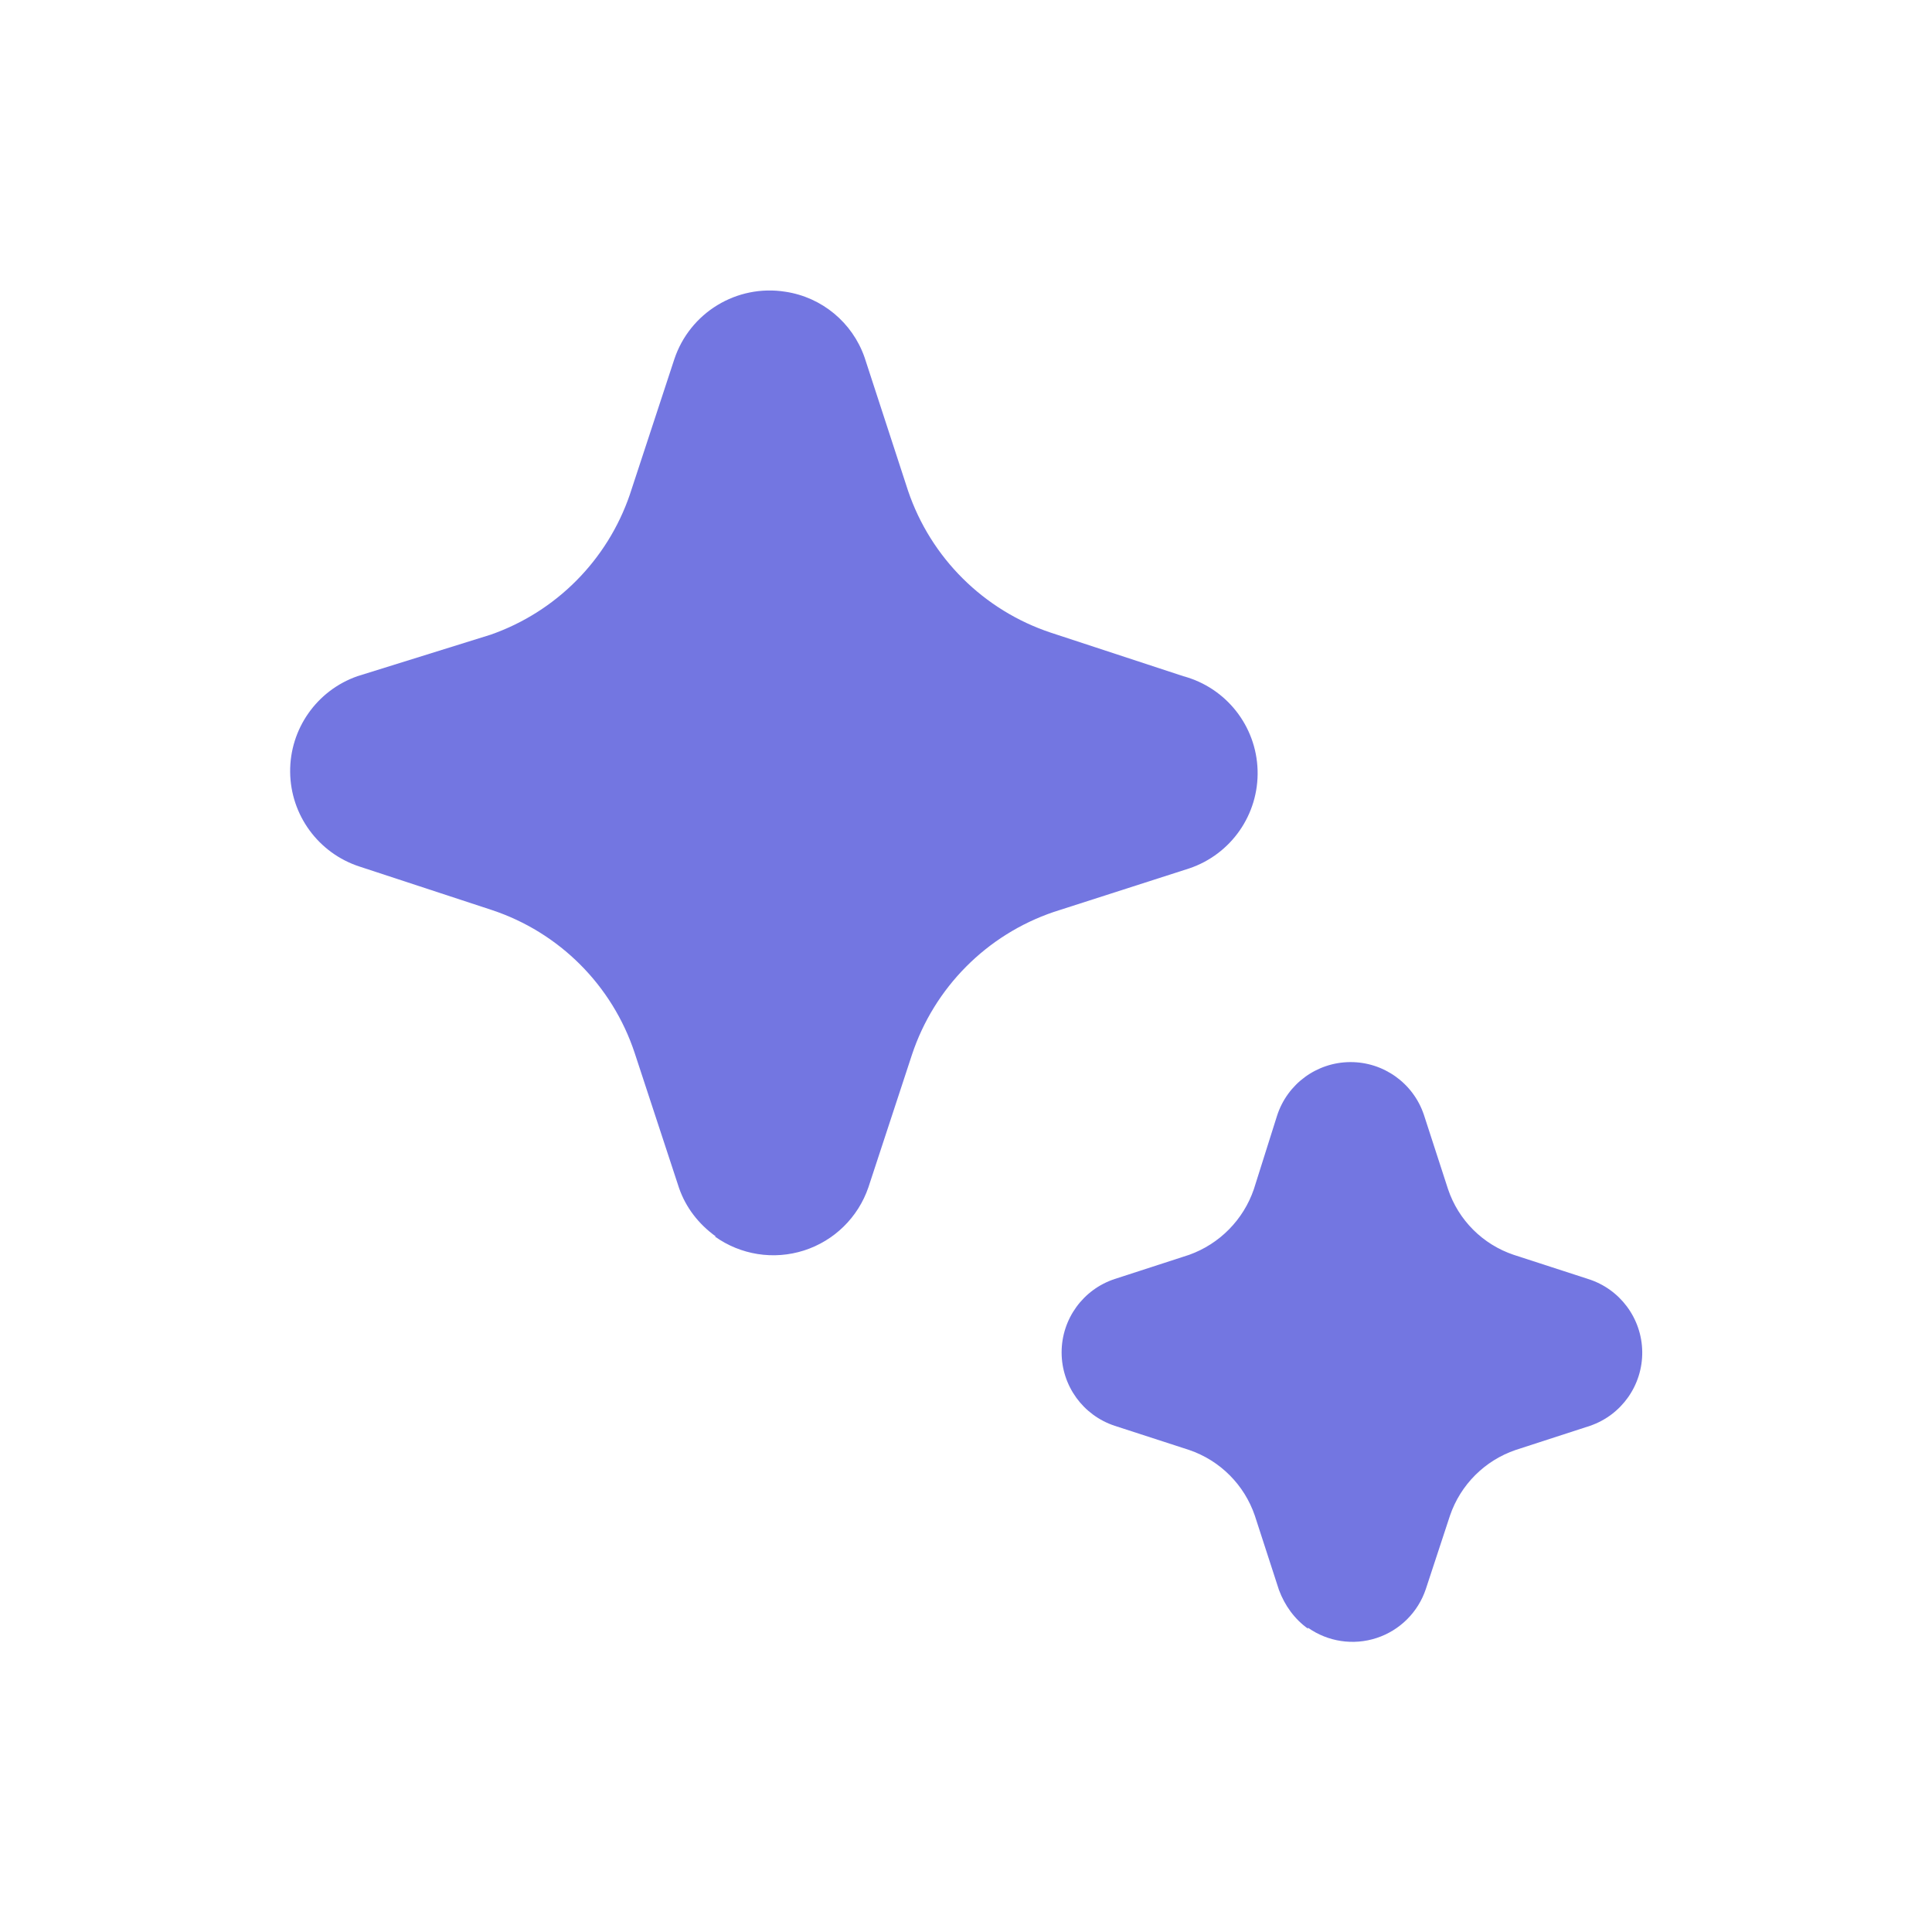
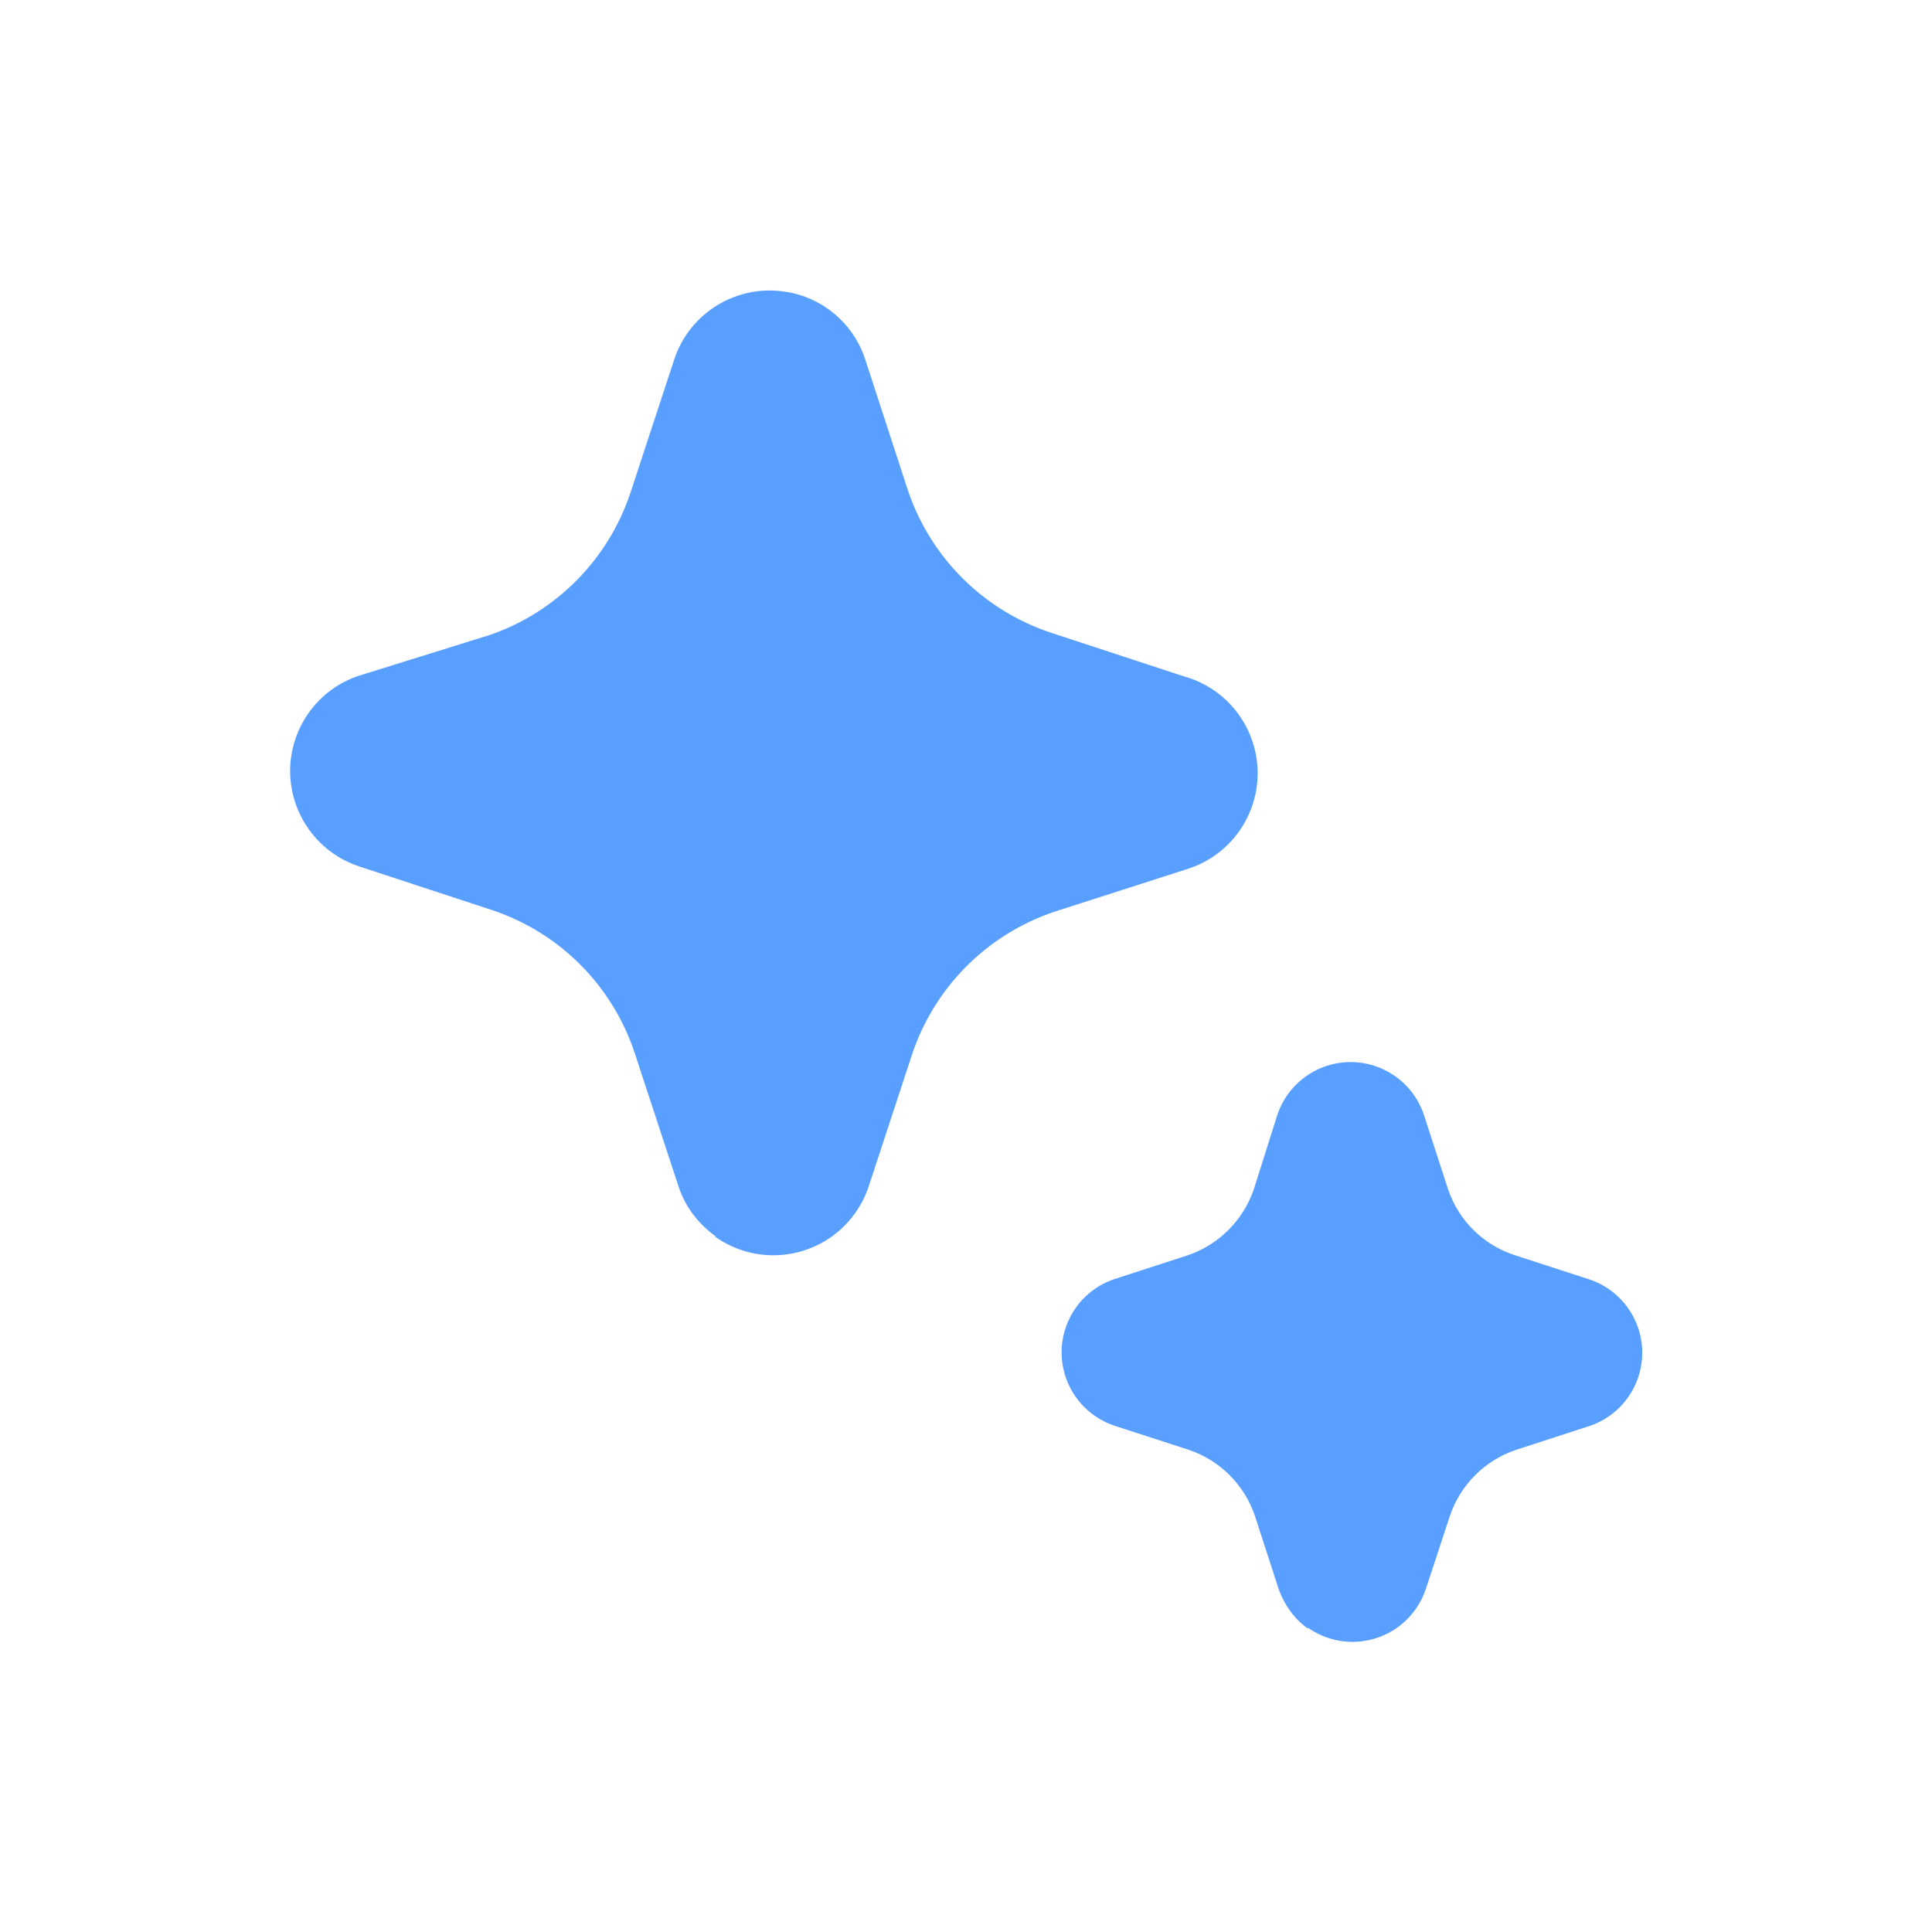
- <svg xmlns="http://www.w3.org/2000/svg" font-size="120px" aria-hidden="true" aria-label="Chat logo" fill="rgba(115, 118, 225, 1)" class="___12fm75w f1w7gpdv fez10in fg4l7m0" role="img" width="1em" height="1em" viewBox="0 0 20 20">
-   <path d="M7.4 12.8a1.04 1.04 0 0 0 1.59-.51l.45-1.37a2.34 2.34 0 0 1 1.47-1.48l1.4-.45A1.04 1.04 0 0 0 12.25 7l-1.37-.45A2.34 2.34 0 0 1 9.4 5.08L8.95 3.7a1.03 1.03 0 0 0-.82-.68 1.04 1.04 0 0 0-1.15.7l-.46 1.4a2.34 2.34 0 0 1-1.44 1.45L3.7 7a1.04 1.04 0 0 0 .02 1.97l1.37.45a2.33 2.33 0 0 1 1.48 1.48l.46 1.4c.07.2.2.37.38.5Zm6.14 4.05a.8.8 0 0 0 1.22-.4l.25-.76a1.09 1.09 0 0 1 .68-.68l.77-.25a.8.8 0 0 0-.02-1.52l-.77-.25a1.08 1.08 0 0 1-.68-.68l-.25-.77a.8.8 0 0 0-1.52.01l-.24.76a1.1 1.1 0 0 1-.67.68l-.77.25a.8.8 0 0 0 0 1.52l.77.25a1.09 1.09 0 0 1 .68.68l.25.77c.06.16.16.3.3.4Z" fill="rgba(115, 118, 225, 1)" />
+ <svg xmlns="http://www.w3.org/2000/svg" width="120" height="120" xml:space="preserve" overflow="hidden">
+   <g transform="translate(-31 -542)">
+     <path d="M75.4 618.8C78.202 620.807 82.1 620.163 84.106 617.361 84.462 616.864 84.743 616.318 84.94 615.74L87.64 607.52C89.025 603.341 92.291 600.053 96.46 598.64L104.86 595.94C108.127 594.843 109.886 591.306 108.789 588.039 108.125 586.06 106.515 584.544 104.5 584L96.28 581.3C92.101 579.915 88.813 576.65 87.4 572.48L84.7 564.2C83.945 562.032 82.051 560.461 79.78 560.12 76.762 559.642 73.841 561.419 72.88 564.32L70.12 572.72C68.725 576.791 65.541 579.997 61.48 581.42L53.2 584C49.947 585.138 48.233 588.698 49.372 591.951 50.014 593.785 51.473 595.215 53.32 595.82L61.54 598.52C65.738 599.909 69.031 603.202 70.42 607.4L73.18 615.8C73.6 617 74.38 618.02 75.46 618.8ZM112.24 643.1C114.406 644.629 117.401 644.112 118.929 641.946 119.199 641.563 119.412 641.144 119.56 640.7L121.06 636.14C121.714 634.221 123.221 632.714 125.14 632.06L129.76 630.56C132.267 629.7 133.603 626.97 132.743 624.462 132.248 623.019 131.096 621.897 129.64 621.44L125.02 619.94C123.096 619.294 121.586 617.784 120.94 615.86L119.44 611.24C118.596 608.727 115.874 607.374 113.361 608.218 111.915 608.704 110.787 609.848 110.32 611.3L108.88 615.86C108.231 617.761 106.751 619.263 104.86 619.94L100.24 621.44C97.722 622.268 96.351 624.981 97.179 627.499 97.655 628.948 98.791 630.084 100.24 630.56L104.86 632.06C106.779 632.714 108.286 634.221 108.94 636.14L110.44 640.76C110.8 641.72 111.4 642.56 112.24 643.16Z" fill="#599FFF" />
+   </g>
</svg>
